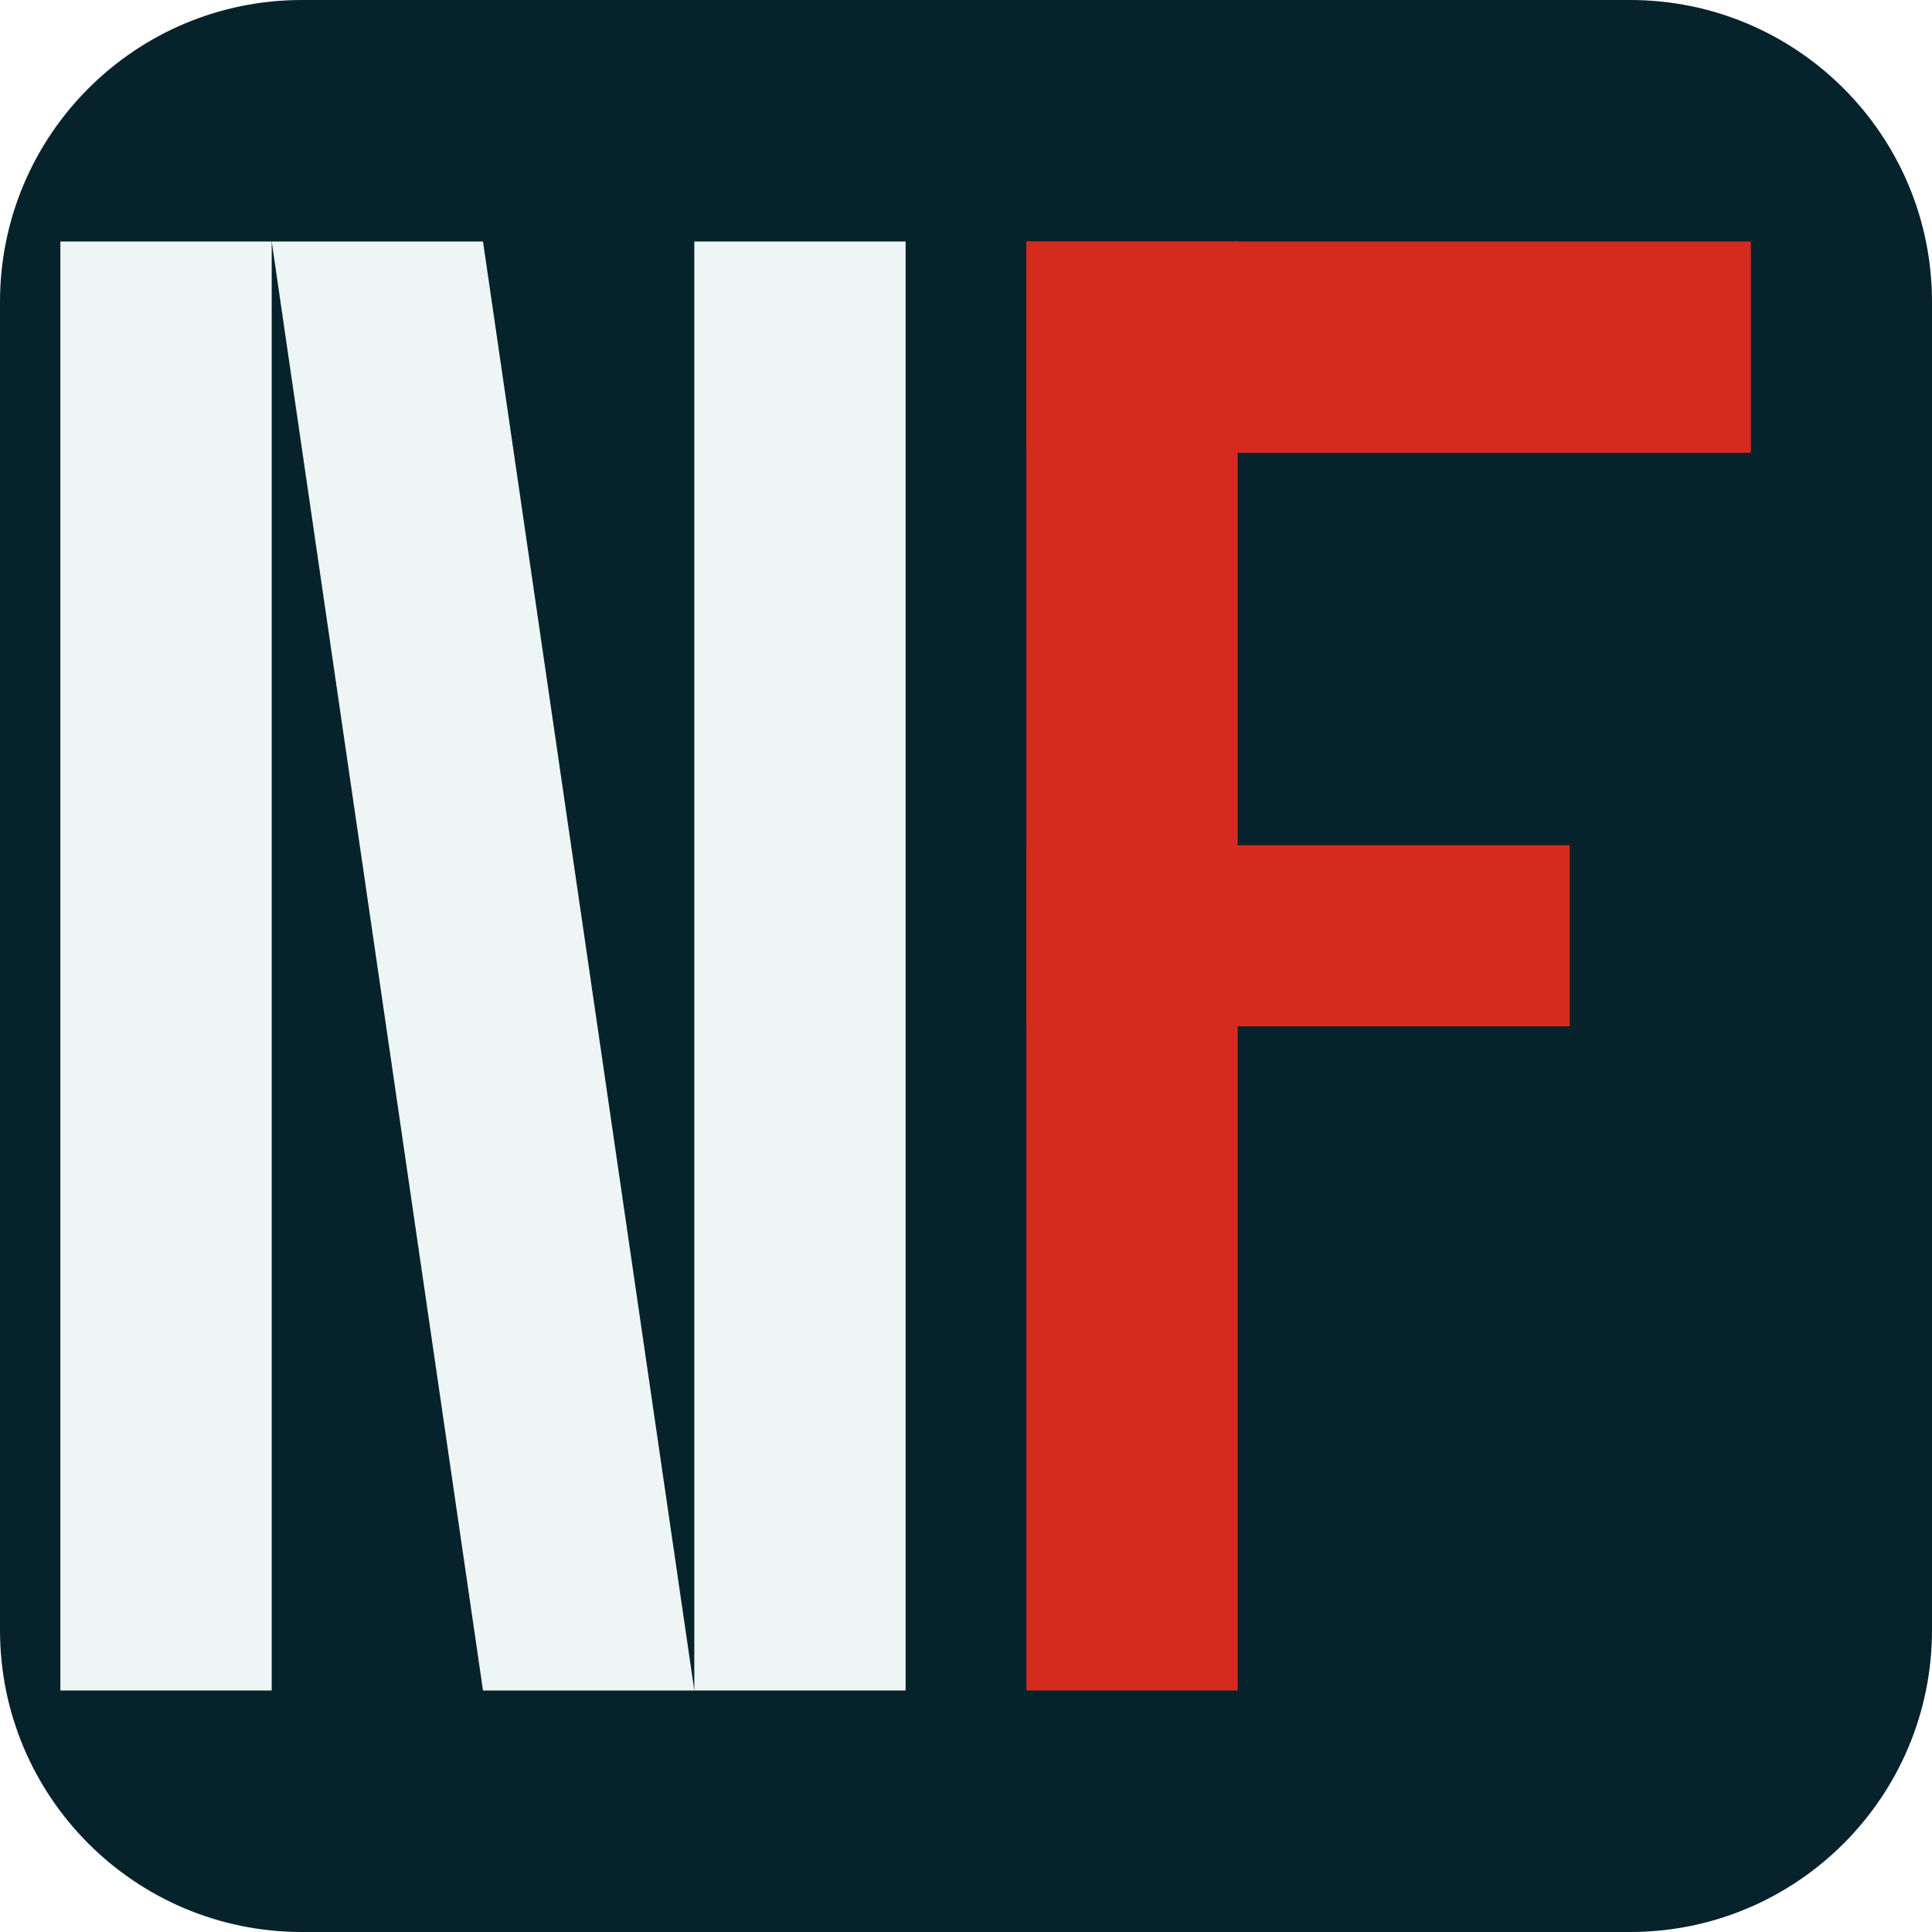
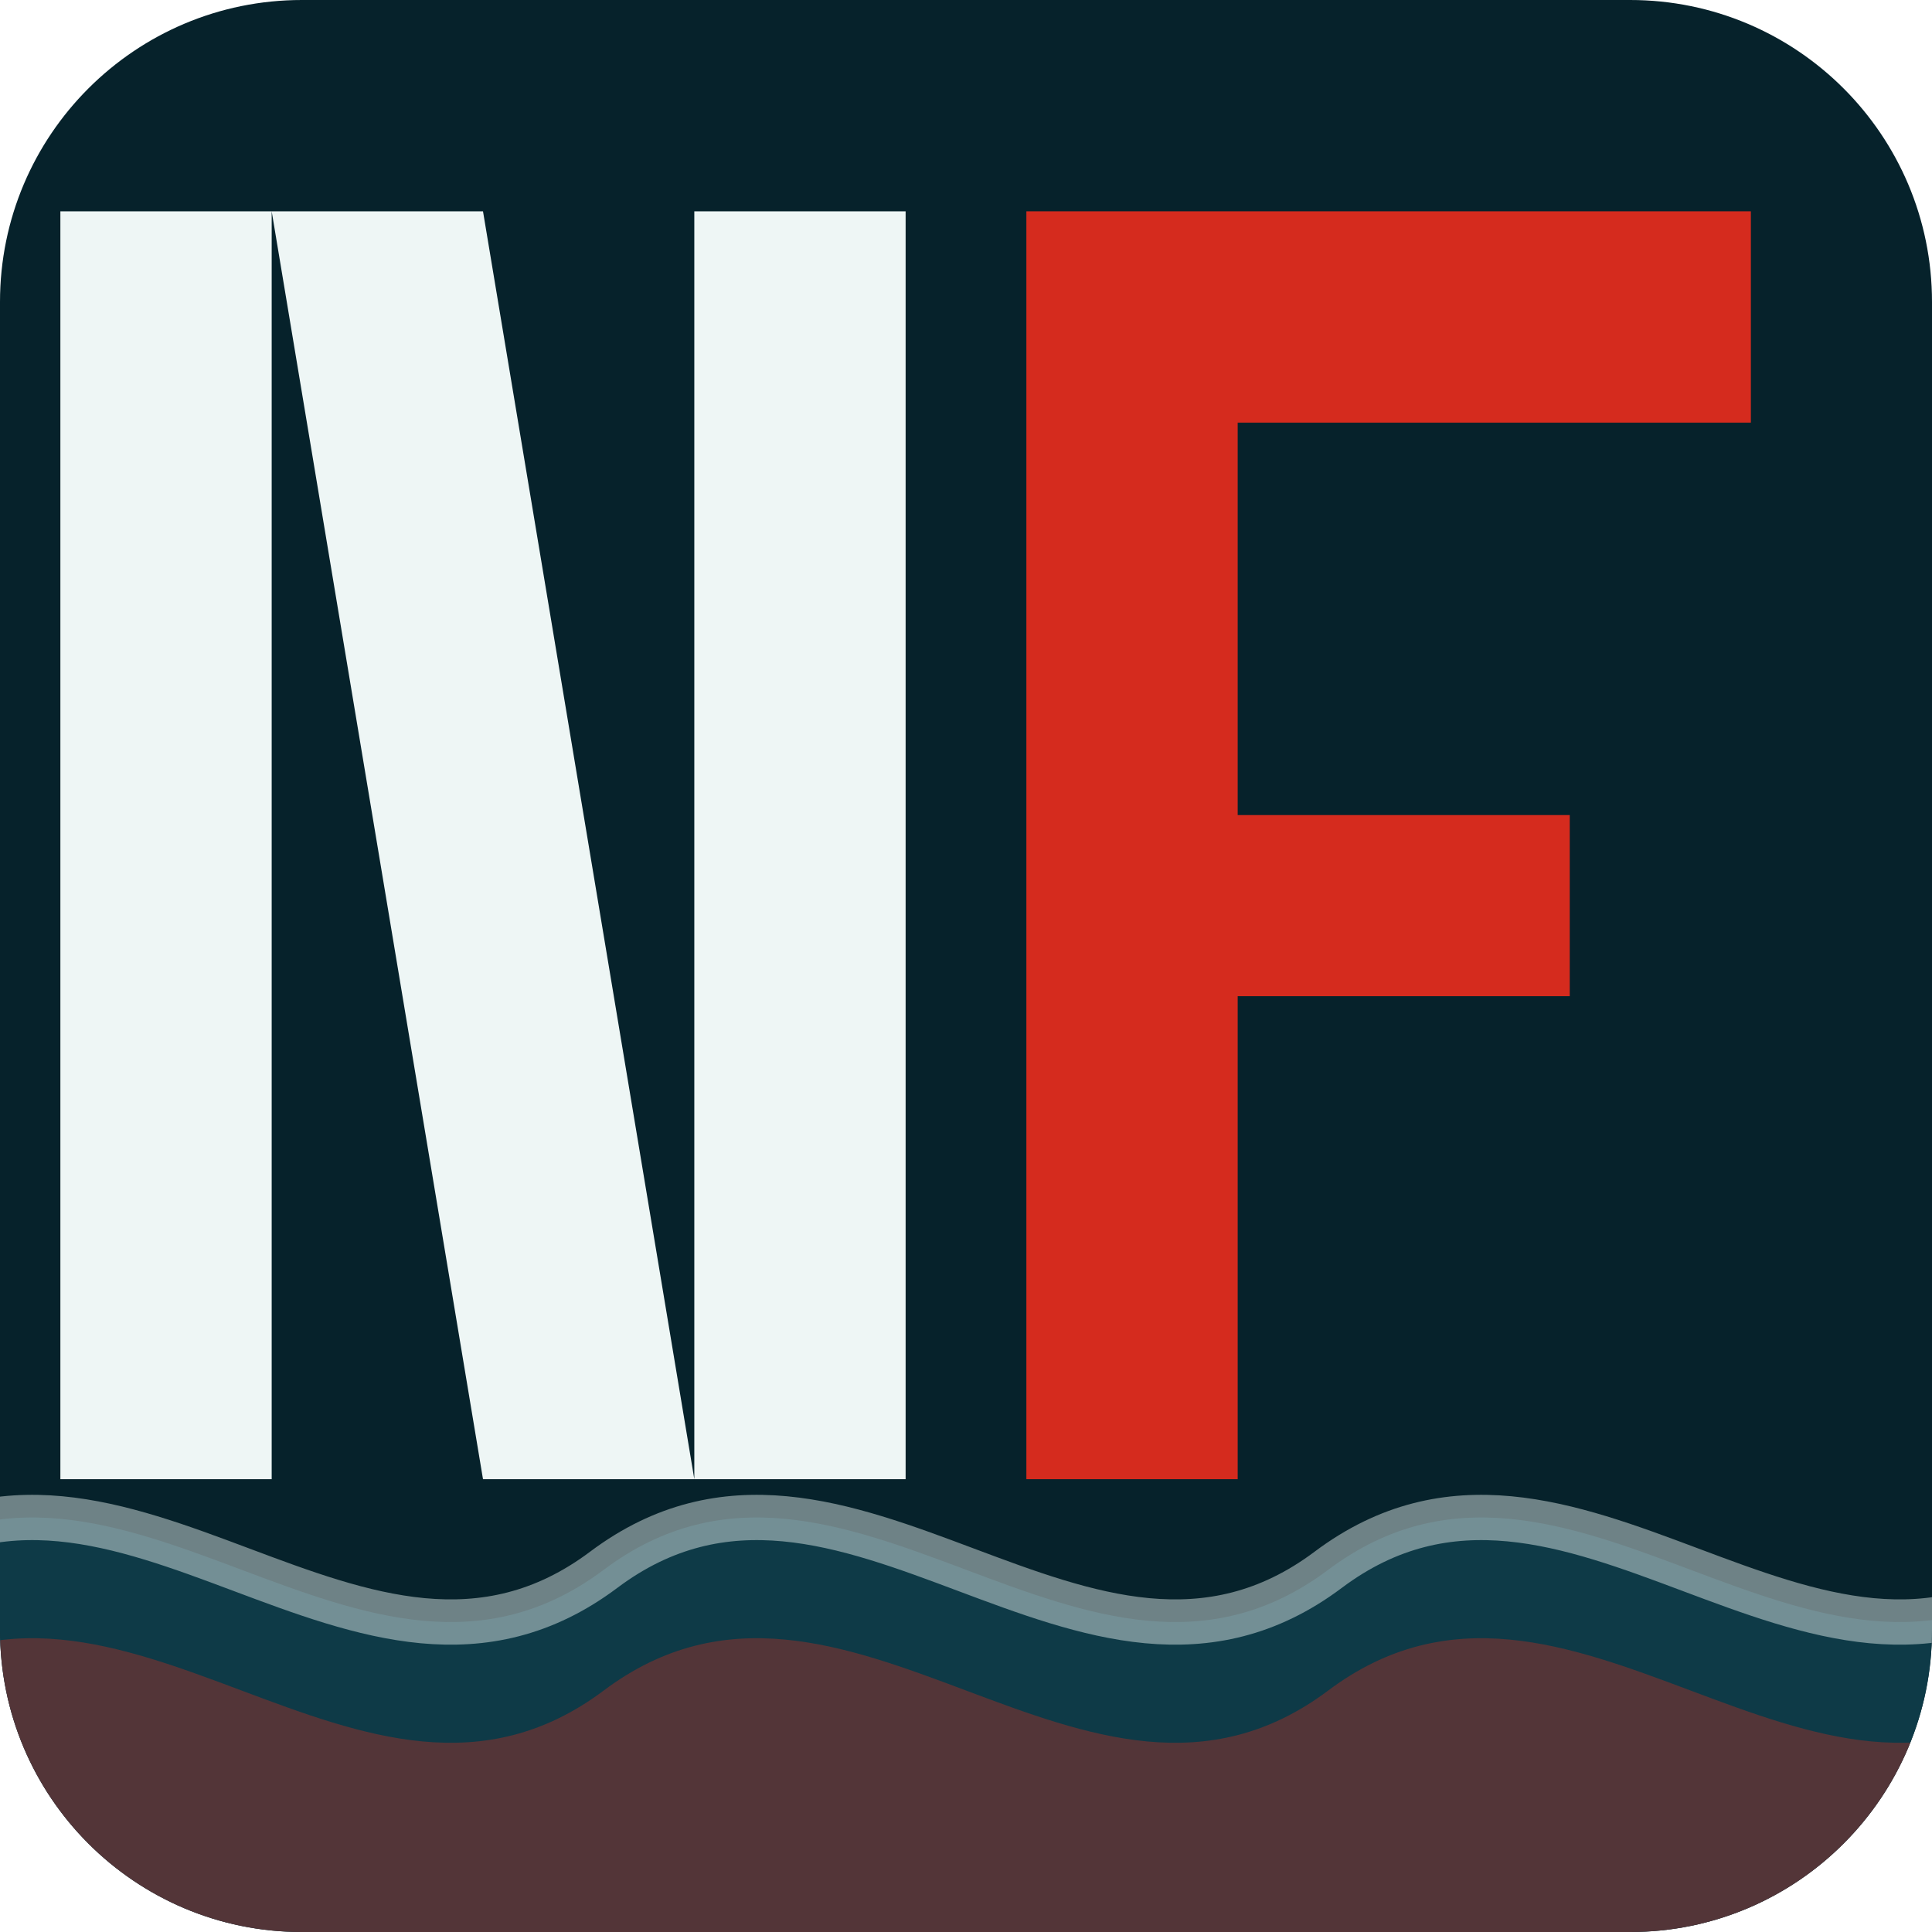
<svg xmlns="http://www.w3.org/2000/svg" viewBox="0 0 64 64">
+   <defs>
+     <clipPath id="c">
+       <rect width="64" height="64" rx="10" />
+     </clipPath>
+   </defs>
  <rect width="64" height="64" rx="10" fill="#06222B" />
-   <g fill="#EEF6F5">
-     <rect x="2" y="8" width="7" height="48" />
-     <polygon points="9,8 16,8 23,56 16,56" />
-     <rect x="23" y="8" width="7" height="48" />
+   <g clip-path="url(#c)">
+     <path d="M-4,52 C4,46 12,58 20,52 C28,46 36,58 44,52 C52,46 60,58 68,52 L68,68 L-4,68 Z" fill="#0E3A47" />
+     <path d="M-4,52 C4,46 12,58 20,52 C28,46 36,58 44,52 C52,46 60,58 68,52" stroke="rgba(238,246,245,0.45)" stroke-width="1.5" fill="none" />
+     <path d="M-4,56 C4,50 12,62 20,56 C28,50 36,62 44,56 C52,50 60,62 68,56 L68,68 L-4,68 Z" fill="rgba(213,43,30,0.35)" />
  </g>
-   <g fill="#D52B1E">
-     <rect x="34" y="8" width="7" height="48" />
-     <rect x="34" y="8" width="24" height="7" />
-     <rect x="34" y="28" width="18" height="6" />
-   </g>
+   <path fill="#EEF6F5" d="M2,7 L9,7 L9,49 L2,49 Z M9,7 L16,7 L23,49 L16,49 Z M23,7 L30,7 L30,49 L23,49 Z" />
+   <path fill="#D52B1E" d="M34,7 L41,7 L41,49 L34,49 Z M34,7 L58,7 L58,14 L34,14 Z M34,27 L52,27 L52,33 L34,33 Z" />
</svg>
